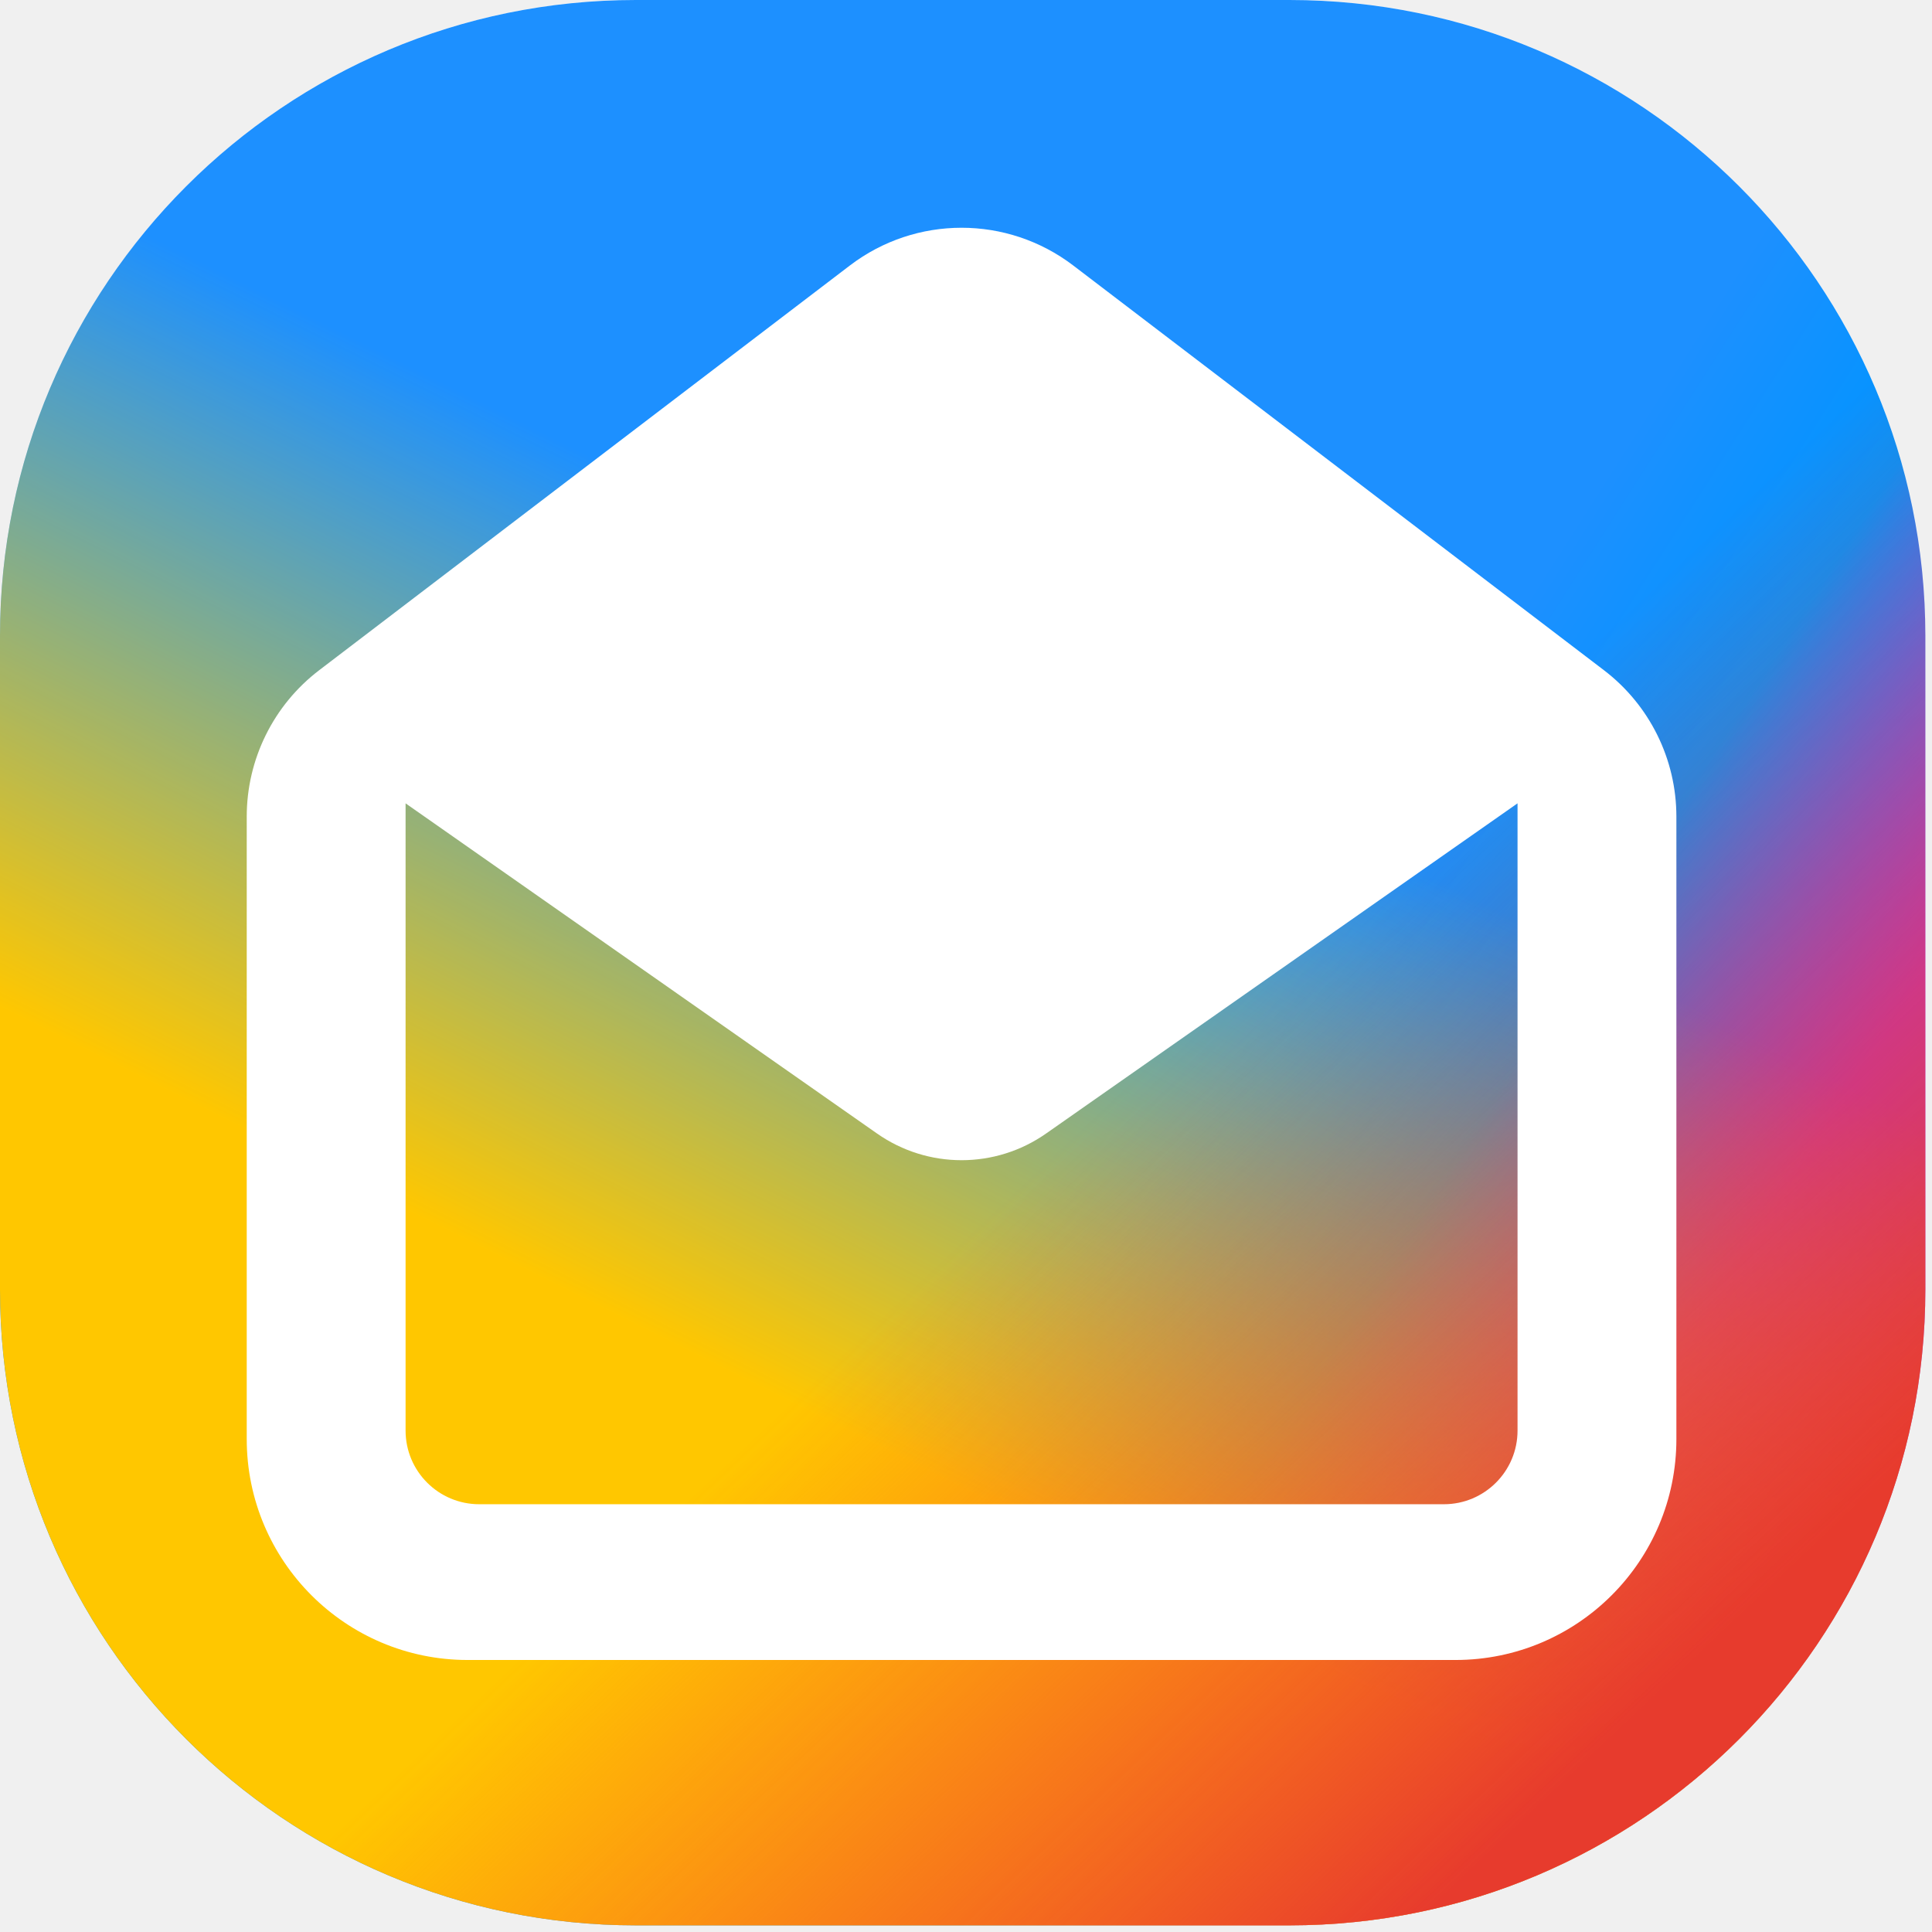
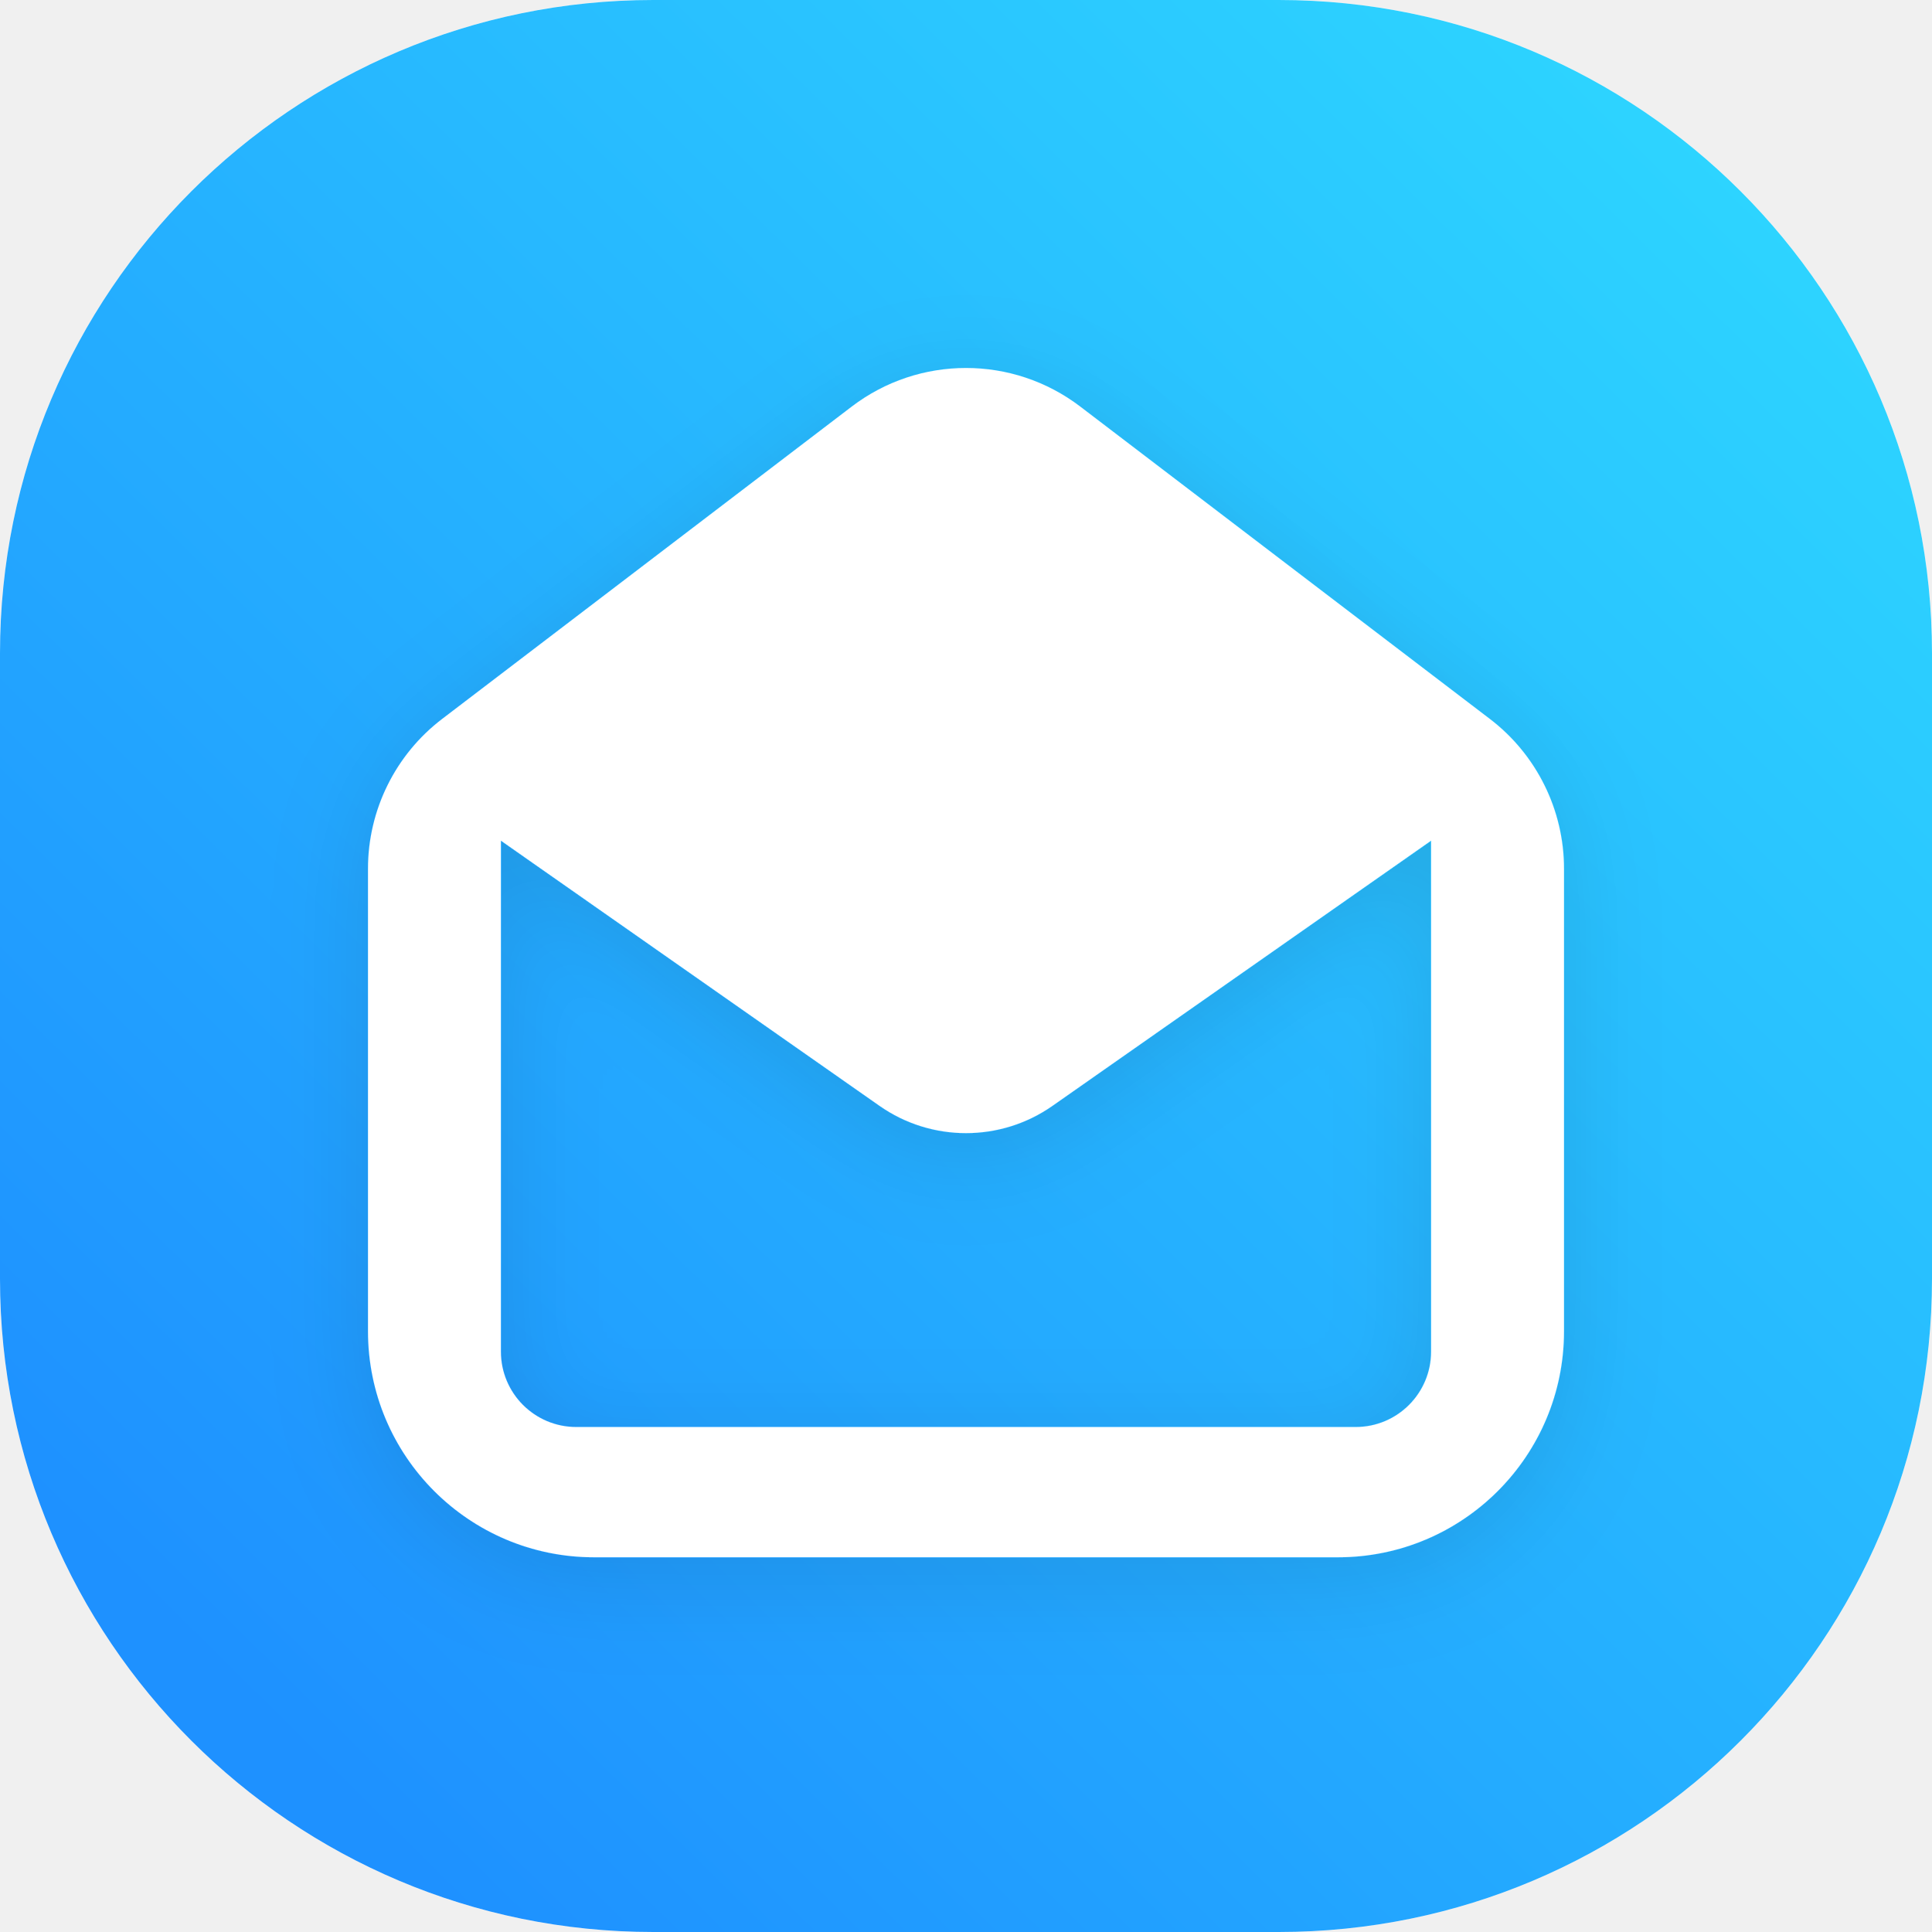
- <svg xmlns="http://www.w3.org/2000/svg" width="196" height="196" viewBox="0 0 196 196" fill="none">
-   <rect width="195.325" height="195.325" rx="64.507" fill="white" />
-   <rect width="195.325" height="195.325" rx="64.507" fill="url(#paint0_linear_55782_2826)" />
-   <rect width="195.325" height="195.325" rx="64.507" fill="url(#paint1_linear_55782_2826)" />
-   <rect width="195.325" height="195.325" rx="64.507" fill="url(#paint2_linear_55782_2826)" />
-   <path fill-rule="evenodd" clip-rule="evenodd" d="M32.383 67.991C27.75 71.524 25.031 77.017 25.031 82.844V145.989C25.031 158.369 35.067 168.404 47.447 168.404H147.653C160.033 168.404 170.068 158.369 170.068 145.989V82.844C170.068 77.017 167.349 71.524 162.716 67.991L108.877 26.932C102.187 21.83 92.912 21.83 86.222 26.932L32.383 67.991ZM41.146 81.498V145.131C41.146 149.258 44.492 152.603 48.618 152.603H146.481C150.608 152.603 153.953 149.258 153.953 145.131V81.498L106.122 114.997C100.976 118.602 94.124 118.602 88.977 114.997L41.146 81.498Z" fill="white" />
+ <svg xmlns="http://www.w3.org/2000/svg" width="42" height="42" viewBox="0 0 42 42" fill="none">
+   <rect width="42" height="42" rx="14.201" fill="white" />
+   <rect width="42" height="42" rx="14.201" fill="url(#paint0_linear_1954_122)" />
+   <g filter="url(#filter0_d_1954_122)">
+     <path fill-rule="evenodd" clip-rule="evenodd" d="M9.612 15.629C8.596 16.404 8 17.609 8 18.886V28.939C8 31.654 10.2 33.854 12.915 33.854H29.085C31.799 33.854 34 31.654 34 28.939V18.886C34 17.609 33.404 16.404 32.388 15.629L23.484 8.839C22.017 7.72 19.983 7.72 18.516 8.839L9.612 15.629ZM10.889 18.275V29.383C10.889 30.288 11.622 31.022 12.527 31.022H29.473C30.378 31.022 31.111 30.288 31.111 29.383V18.275L22.88 24.04C21.751 24.831 20.249 24.831 19.12 24.04L10.889 18.275Z" fill="white" />
+   </g>
  <defs>
-     <linearGradient id="paint0_linear_55782_2826" x1="195.325" y1="113.94" x2="142.443" y2="80.177" gradientUnits="userSpaceOnUse">
-       <stop offset="0.13" stop-color="#A033FF" />
-       <stop offset="0.61" stop-color="#0094FF" />
-       <stop offset="1" stop-color="#1D90FF" />
-     </linearGradient>
-     <linearGradient id="paint1_linear_55782_2826" x1="89.524" y1="61.039" x2="28.485" y2="183.118" gradientUnits="userSpaceOnUse">
-       <stop stop-color="#FFD600" stop-opacity="0" />
-       <stop offset="0.563" stop-color="#FFC700" />
-     </linearGradient>
-     <linearGradient id="paint2_linear_55782_2826" x1="105.801" y1="113.94" x2="174.979" y2="187.187" gradientUnits="userSpaceOnUse">
-       <stop offset="0.03" stop-color="#FF3B30" stop-opacity="0" />
-       <stop offset="0.843" stop-color="#E73B2D" />
+     <filter id="filter0_d_1954_122" x="5.807" y="6.246" width="30.385" height="30.239" filterUnits="userSpaceOnUse" color-interpolation-filters="sRGB">
+       <feFlood flood-opacity="0" result="BackgroundImageFix" />
+       <feColorMatrix in="SourceAlpha" type="matrix" values="0 0 0 0 0 0 0 0 0 0 0 0 0 0 0 0 0 0 127 0" result="hardAlpha" />
+       <feOffset dy="0.439" />
+       <feGaussianBlur stdDeviation="1.096" />
+       <feComposite in2="hardAlpha" operator="out" />
+       <feColorMatrix type="matrix" values="0 0 0 0 0 0 0 0 0 0 0 0 0 0 0 0 0 0 0.1 0" />
+       <feBlend mode="normal" in2="BackgroundImageFix" result="effect1_dropShadow_1954_122" />
+       <feBlend mode="normal" in="SourceGraphic" in2="effect1_dropShadow_1954_122" result="shape" />
+     </filter>
+     <linearGradient id="paint0_linear_1954_122" x1="5.89" y1="37.587" x2="41.014" y2="2.035" gradientUnits="userSpaceOnUse">
+       <stop stop-color="#1E91FF" />
+       <stop offset="0.997" stop-color="#2ED9FF" />
    </linearGradient>
  </defs>
</svg>
